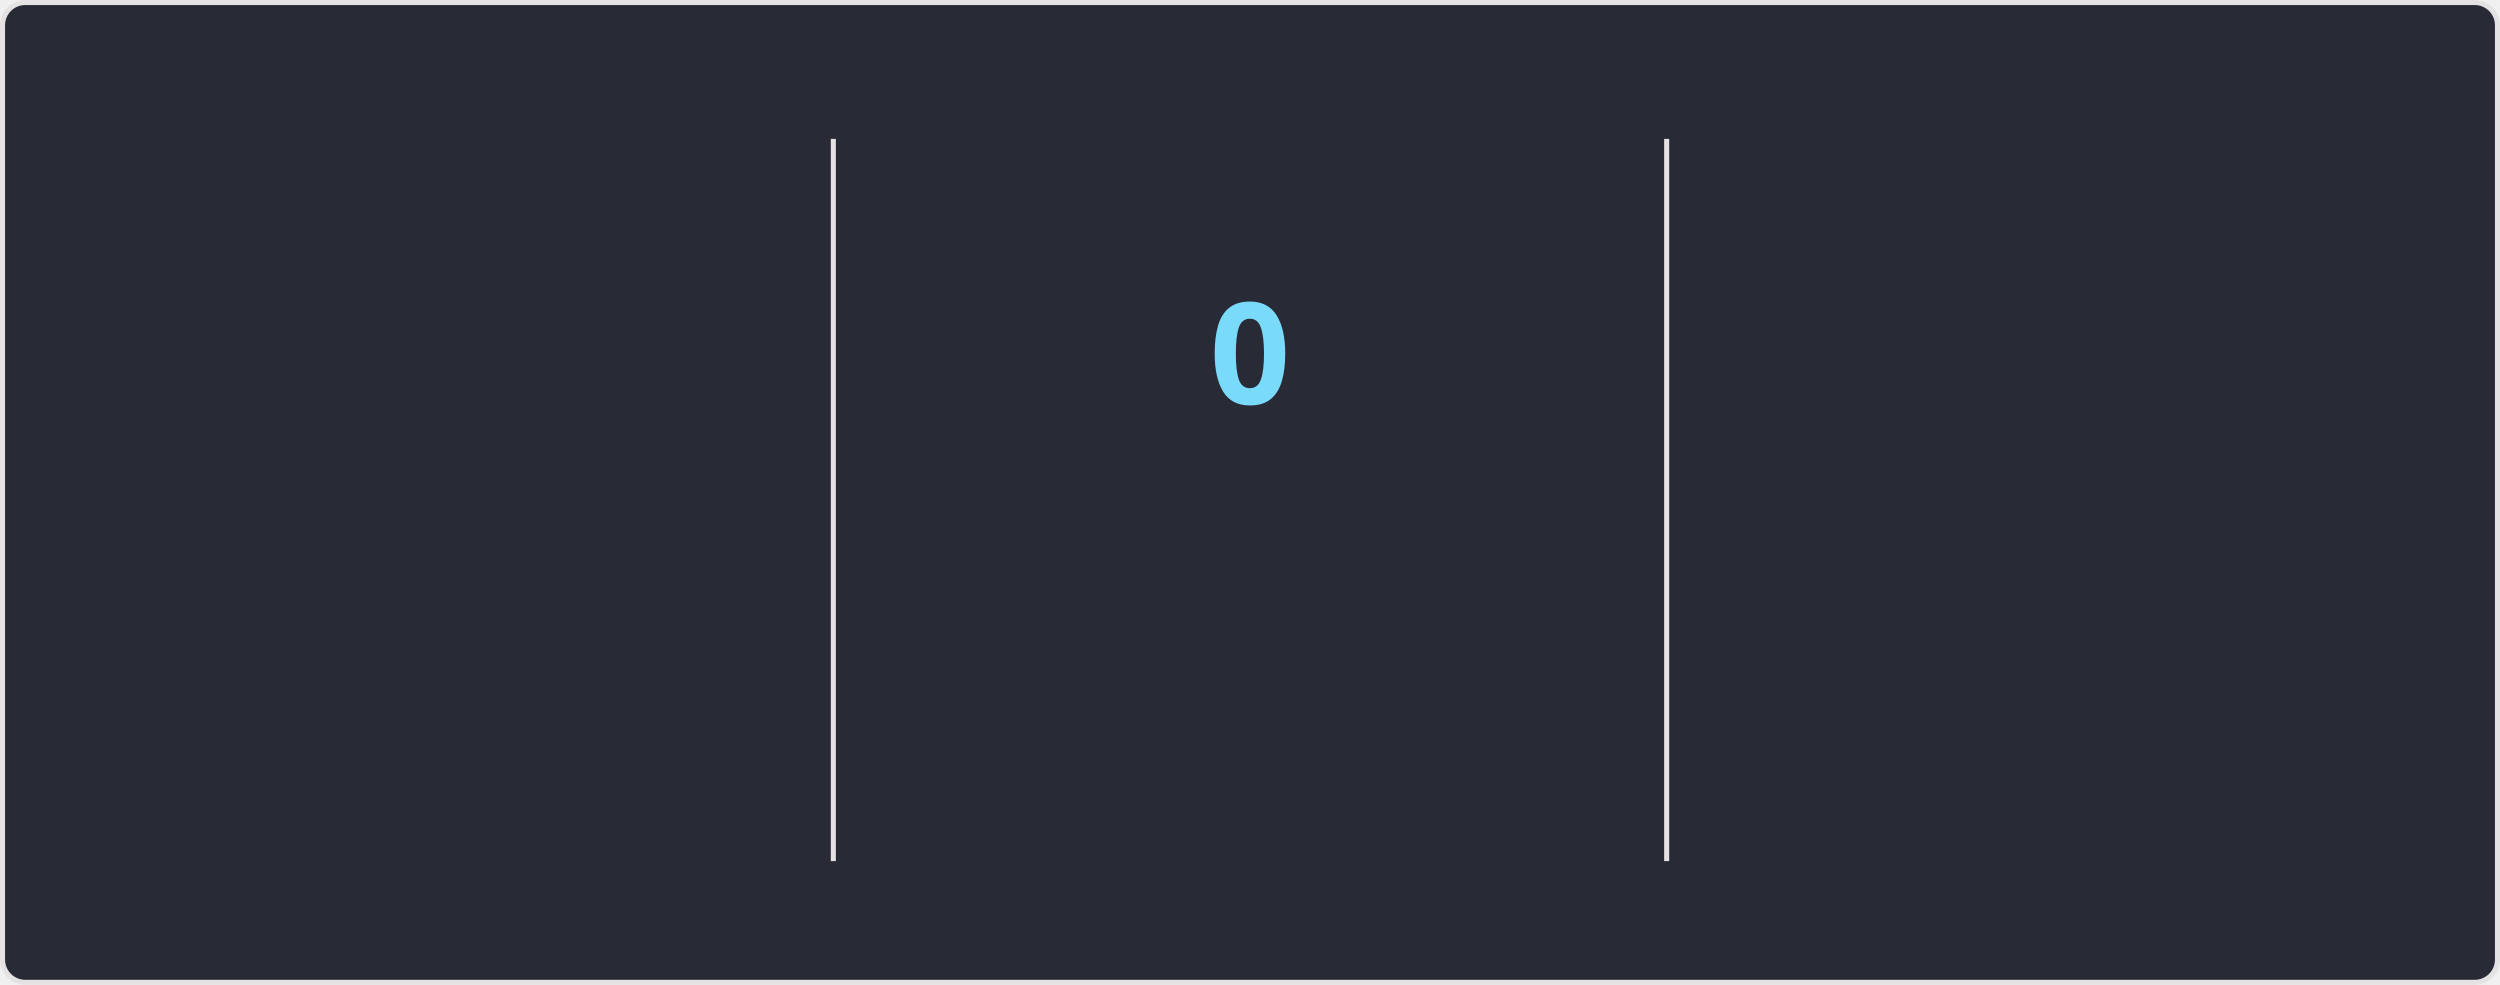
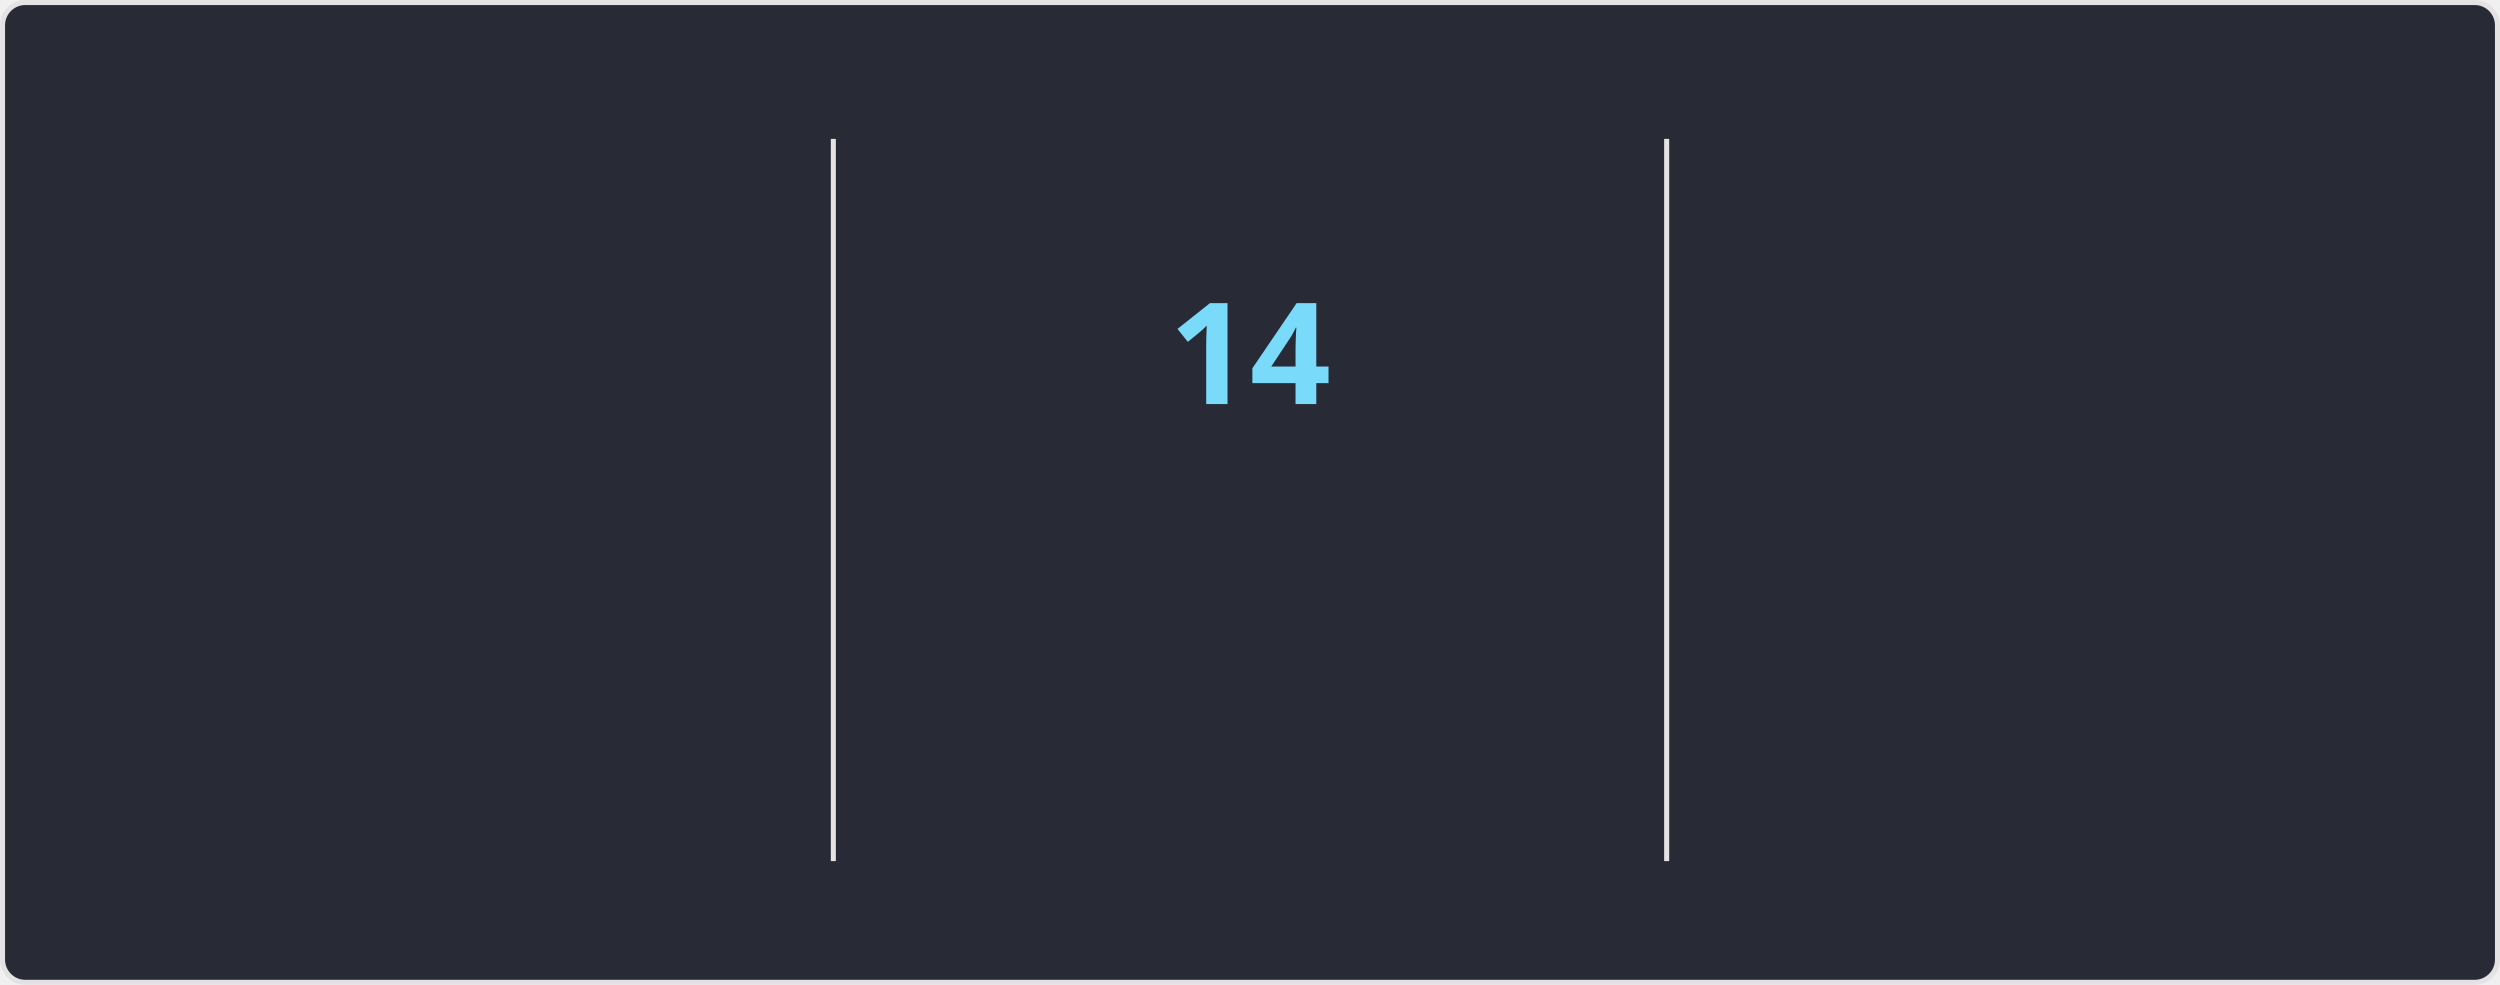
<svg xmlns="http://www.w3.org/2000/svg" style="isolation: isolate" viewBox="0 0 495 195" width="495px" height="195px" direction="ltr">
  <style>
    @keyframes currstreak {
      0% { font-size: 3px; opacity: 0.2; }
      80% { font-size: 34px; opacity: 1; }
      100% { font-size: 28px; opacity: 1; }
    }
    @keyframes fadein {
      0% { opacity: 0; }
      100% { opacity: 1; }
    }
    .big-number {
      font-family: "Segoe UI", Ubuntu, sans-serif;
      font-weight: 700;
      font-size: 28px;
      fill: #ff6e96;
    }
    .label {
      font-family: "Segoe UI", Ubuntu, sans-serif;
      font-weight: 400;
      font-size: 14px;
      fill: #ff6e96;
    }
    .range-text {
      font-family: "Segoe UI", Ubuntu, sans-serif;
      font-weight: 400;
      font-size: 12px;
      fill: #f8f8f2;
    }
    .current-streak-num {
      font-family: "Segoe UI", Ubuntu, sans-serif;
      font-weight: 700;
      font-size: 28px;
      fill: #79dafa;
    }</style>
  <defs>
    <clipPath id="outer_rectangle">
      <rect width="495" height="195" rx="4.5" />
    </clipPath>
    <mask id="mask_out_ring_behind_fire">
      <rect width="495" height="195" fill="white" />
      <ellipse id="mask-ellipse" cx="247.5" cy="32" rx="13" ry="18" fill="black" />
    </mask>
  </defs>
  <g clip-path="url(#outer_rectangle)">
    <g style="isolation: isolate">
      <rect fill="#282a36" rx="4.5" x="0.5" y="0.5" width="494" height="194" stroke="#e4e2e2" />
    </g>
    <g style="isolation: isolate">
      <line x1="165" y1="28" x2="165" y2="170" vector-effect="non-scaling-stroke" stroke-width="1" stroke="#e4e2e2" stroke-linejoin="miter" stroke-linecap="square" stroke-miterlimit="3" />
      <line x1="330" y1="28" x2="330" y2="170" vector-effect="non-scaling-stroke" stroke-width="1" stroke="#e4e2e2" stroke-linejoin="miter" stroke-linecap="square" stroke-miterlimit="3" />
    </g>
    <g style="isolation: isolate">
      <g transform="translate(82.5, 48)">
        <text x="0" y="32" stroke-width="0" text-anchor="middle" class="big-number" style="opacity: 0; animation: fadein 0.5s linear forwards 0.6s">
            3.8K
          </text>
      </g>
      <g transform="translate(82.5, 84)">
        <text x="0" y="32" stroke-width="0" text-anchor="middle" class="label" style="opacity: 0; animation: fadein 0.5s linear forwards 0.7s">
            Total Contributions
          </text>
      </g>
      <g transform="translate(82.5, 114)">
        <text x="0" y="32" stroke-width="0" text-anchor="middle" class="range-text" style="opacity: 0; animation: fadein 0.5s linear forwards 0.8s">
            Sep 28 - Present
          </text>
      </g>
    </g>
    <g style="isolation: isolate">
      <g mask="url(#mask_out_ring_behind_fire)">
        <circle cx="247.5" cy="71" r="40" fill="none" stroke="#ff6e96" stroke-width="5" style="opacity: 0; animation: fadein 0.5s linear forwards 0.4s" />
      </g>
      <g transform="translate(247.5, 19.5)" stroke-opacity="0" style="opacity: 0; animation: fadein 0.5s linear forwards 0.6s">
        <path d="M -12 -0.5 L 15 -0.5 L 15 23.5 L -12 23.5 L -12 -0.5 Z" fill="none" />
        <path d="M 1.5 0.67 C 1.5 0.67 2.24 3.32 2.24 5.47 C 2.24 7.53 0.89 9.2 -1.17 9.2 C -3.23 9.2 -4.79 7.53 -4.79 5.47 L -4.76 5.11 C -6.78 7.51 -8 10.62 -8 13.99 C -8 18.41 -4.42 22 0 22 C 4.42 22 8 18.41 8 13.99 C 8 8.6 5.41 3.79 1.5 0.67 Z M -0.29 19 C -2.07 19 -3.51 17.6 -3.51 15.86 C -3.51 14.24 -2.46 13.1 -0.7 12.74 C 1.07 12.38 2.9 11.53 3.92 10.16 C 4.31 11.45 4.51 12.81 4.51 14.2 C 4.51 16.85 2.36 19 -0.29 19 Z" fill="#ff6e96" stroke-opacity="0" />
      </g>
      <g transform="translate(247.5, 48)">
        <text x="0" y="32" stroke-width="0" text-anchor="middle" class="current-streak-num" style="animation: currstreak 0.6s linear forwards">
-             0
+             14
          </text>
      </g>
      <g transform="translate(247.5, 108)">
        <text x="0" y="32" stroke-width="0" text-anchor="middle" class="label" style="opacity: 0; animation: fadein 0.5s linear forwards 0.9s">
            Current Streak
          </text>
      </g>
      <g transform="translate(247.5, 145)">
        <text x="0" y="21" stroke-width="0" text-anchor="middle" class="range-text" style="opacity: 0; animation: fadein 0.5s linear forwards 0.9s">
-             0 days
+             Sep 16 - Sep 29
          </text>
      </g>
    </g>
    <g style="isolation: isolate">
      <g transform="translate(412.5, 48)">
        <text x="0" y="32" stroke-width="0" text-anchor="middle" class="big-number" style="opacity: 0; animation: fadein 0.5s linear forwards 1.2s">
            35
          </text>
      </g>
      <g transform="translate(412.5, 84)">
        <text x="0" y="32" stroke-width="0" text-anchor="middle" class="label" style="opacity: 0; animation: fadein 0.5s linear forwards 1.3s">
            Longest Streak
          </text>
      </g>
      <g transform="translate(412.5, 114)">
        <text x="0" y="32" stroke-width="0" text-anchor="middle" class="range-text" style="opacity: 0; animation: fadein 0.5s linear forwards 1.4s">
            Jul 19 - Aug 22
          </text>
      </g>
    </g>
  </g>
</svg>
